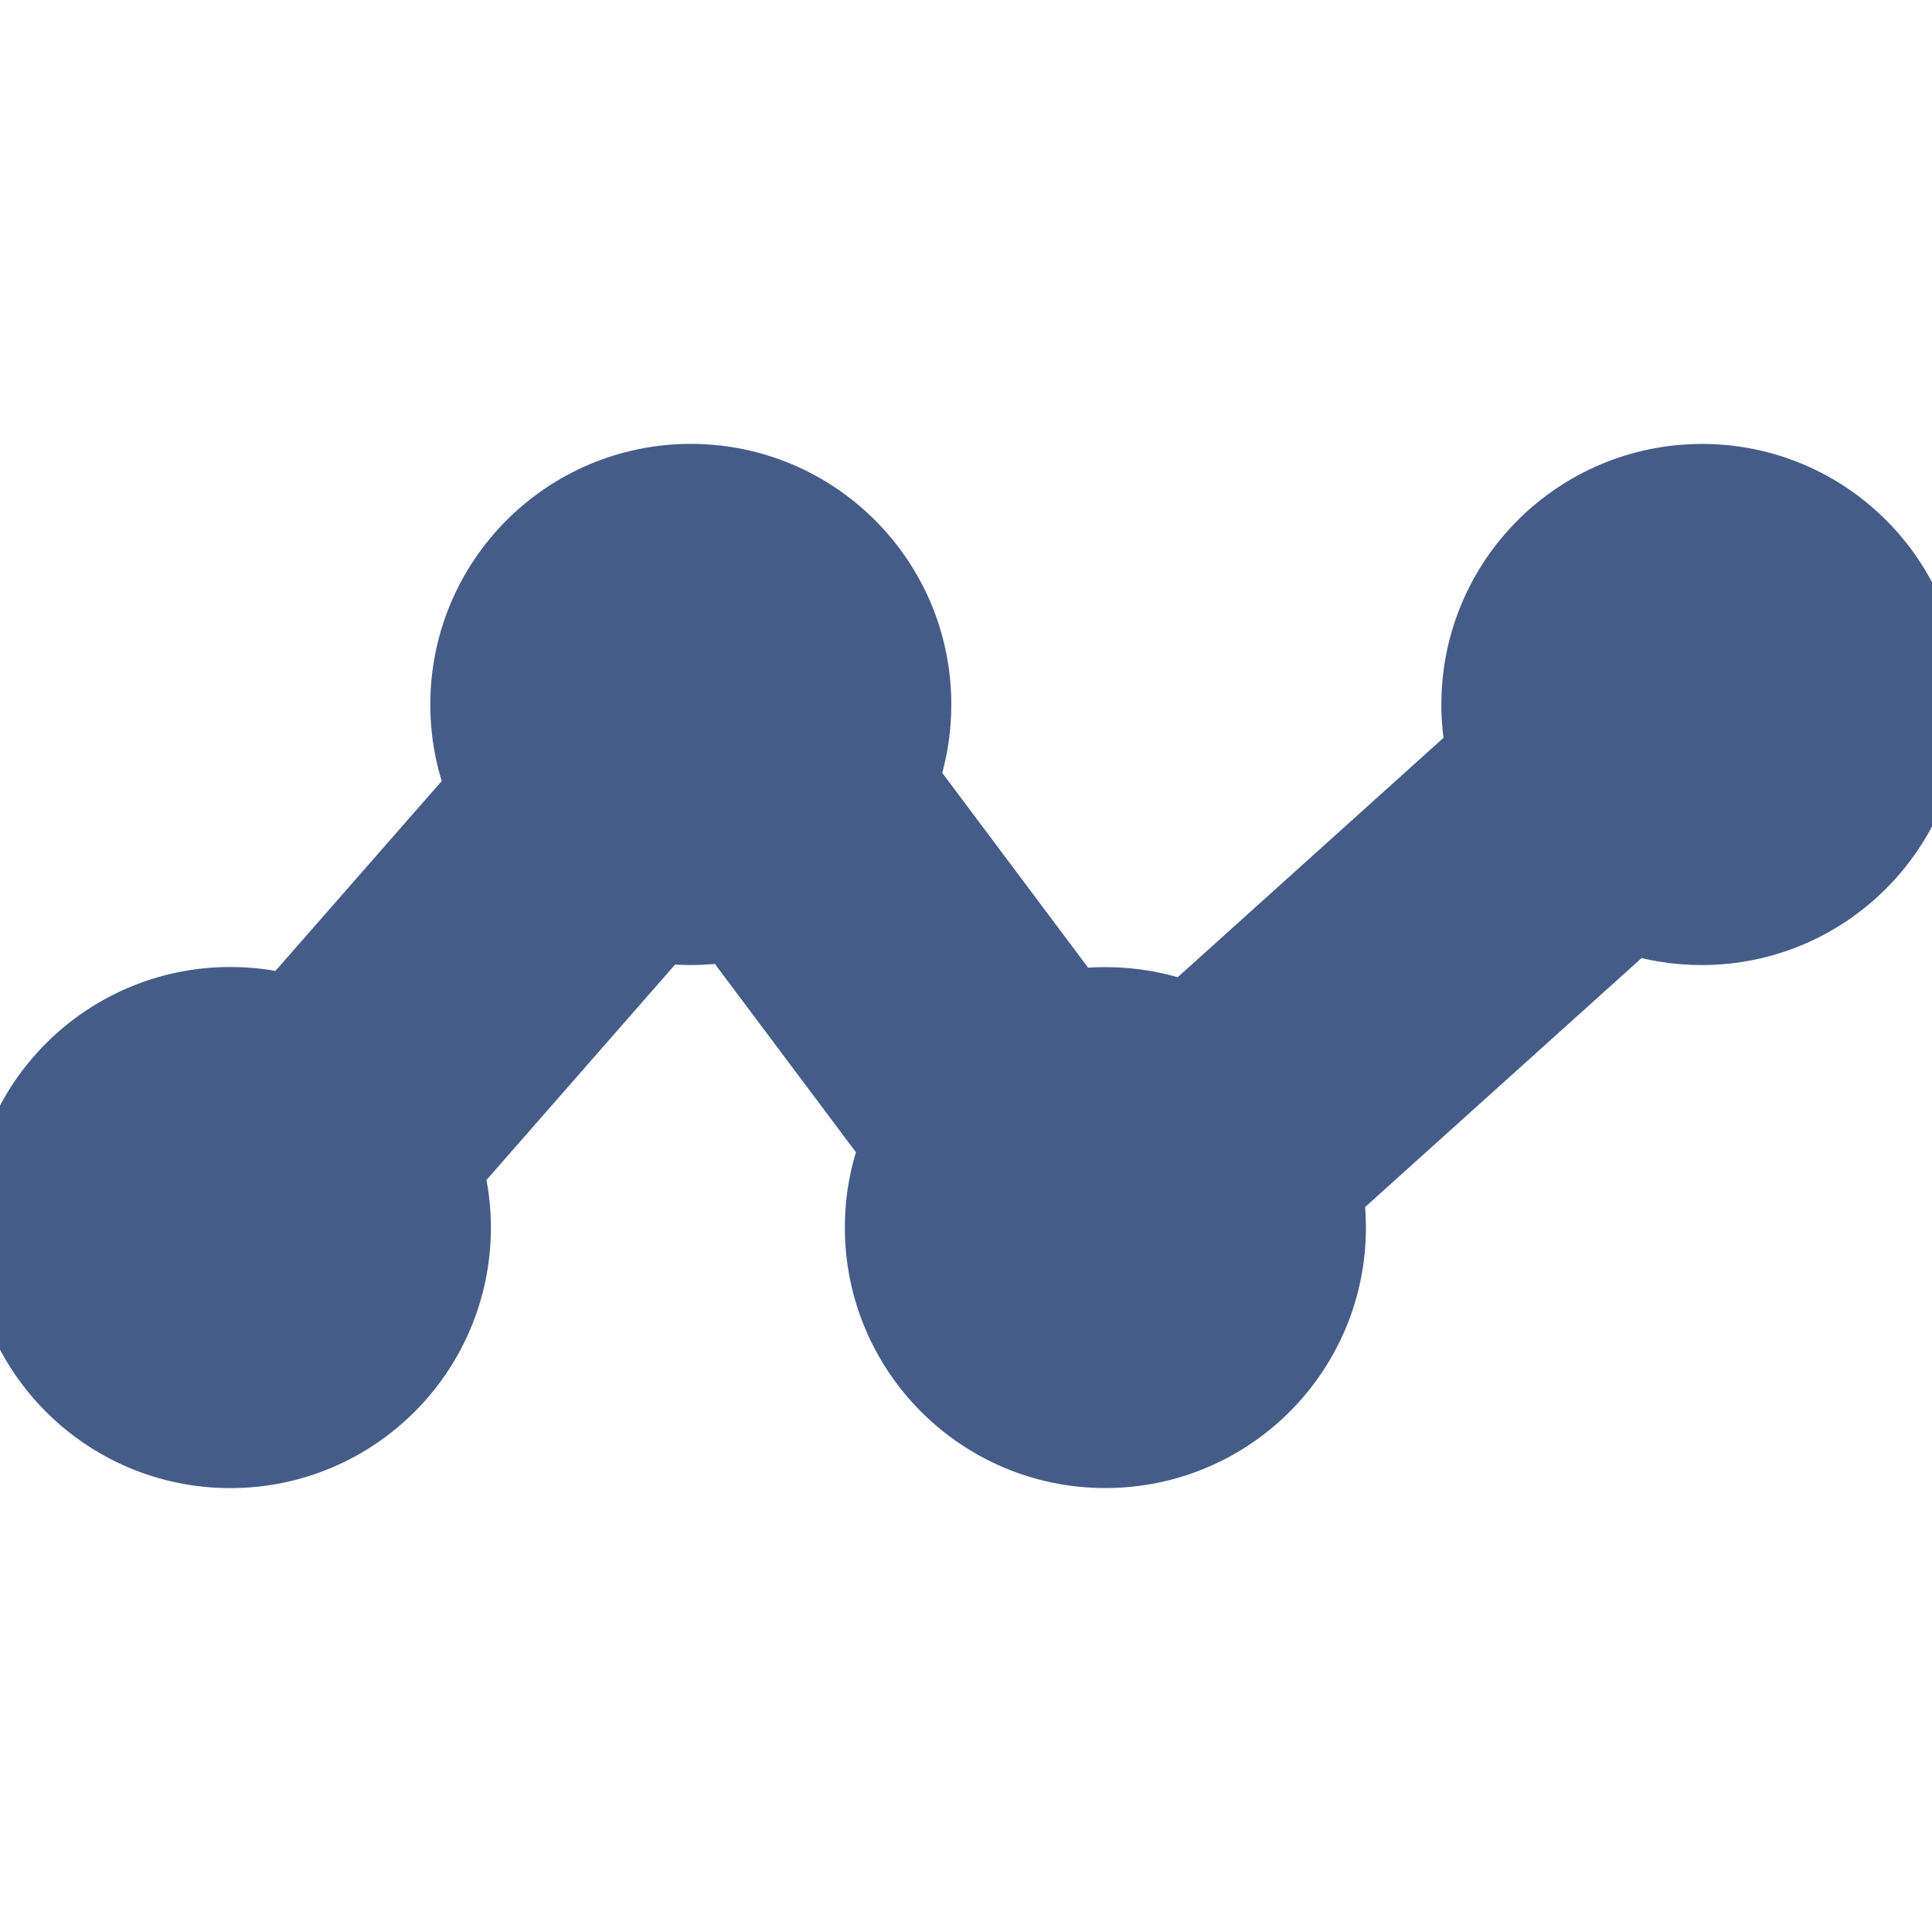
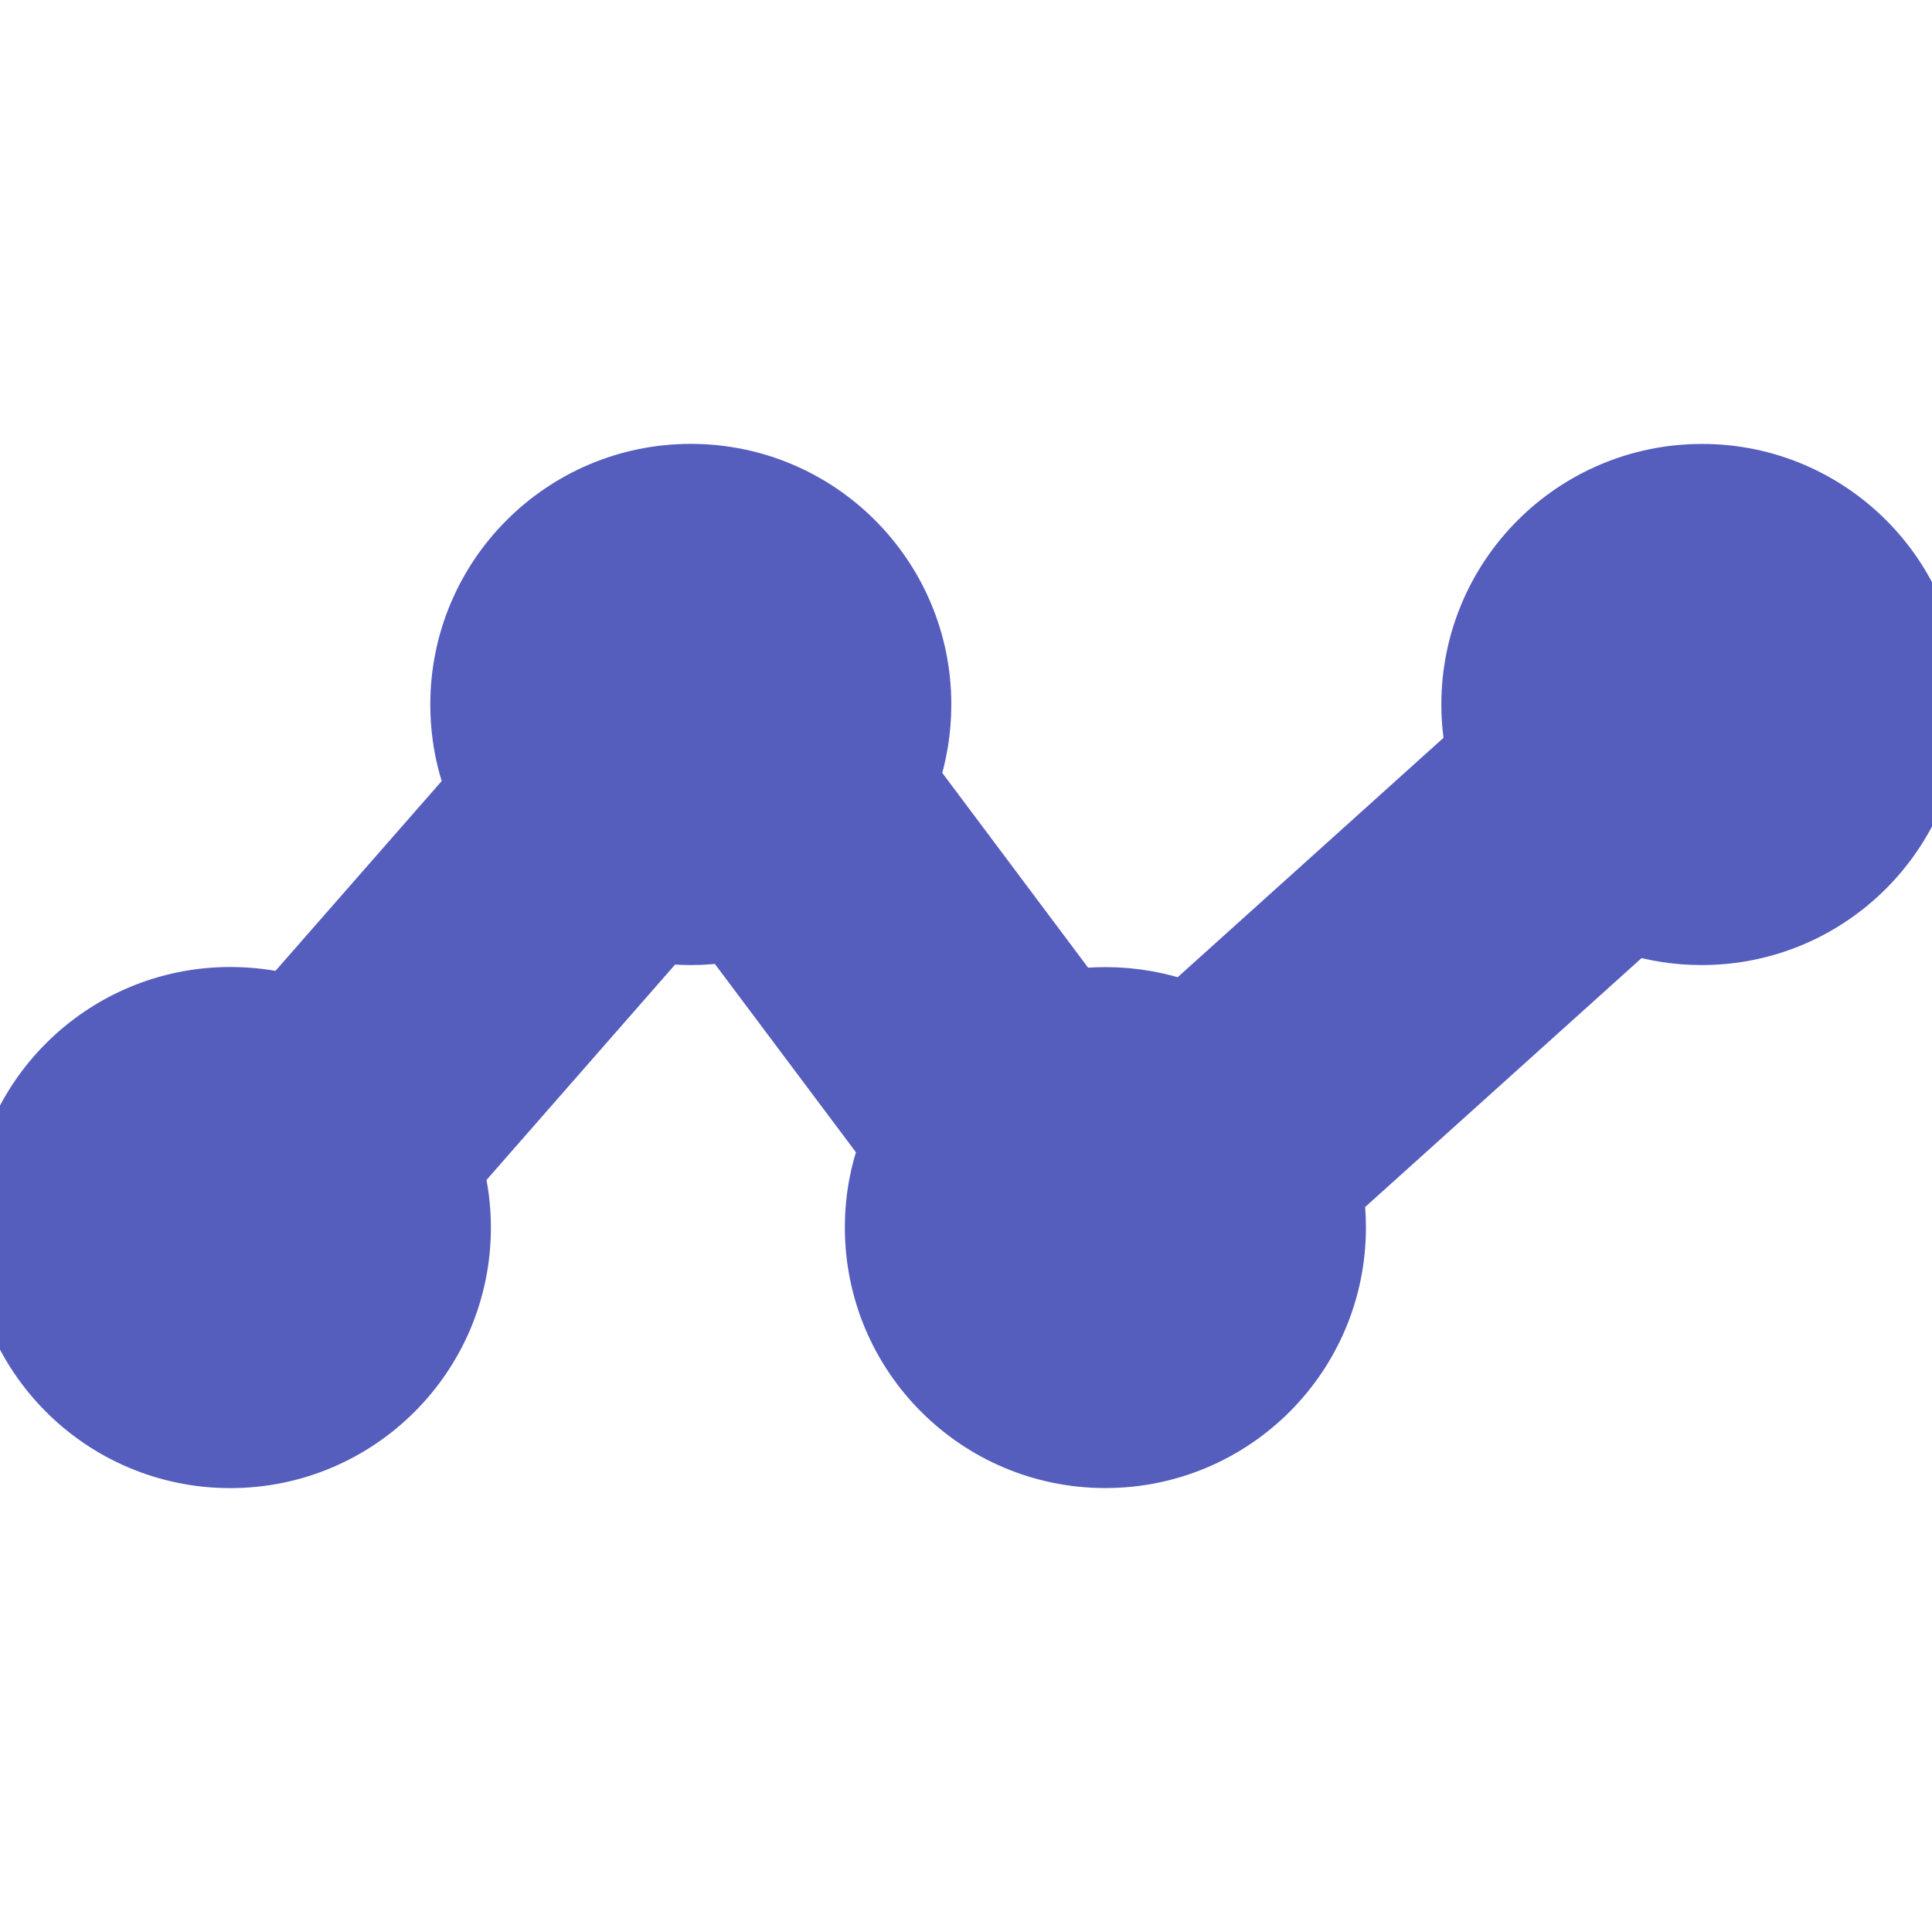
- <svg xmlns="http://www.w3.org/2000/svg" fill="#465C88" version="1.1" id="Capa_1" width="800px" height="800px" viewBox="0 0 31.891 31.891" xml:space="preserve" stroke="#465C88">
+ <svg xmlns="http://www.w3.org/2000/svg" fill="#434bb6" version="1.1" id="Capa_1" width="800px" height="800px" viewBox="0 0 31.891 31.891" xml:space="preserve" stroke="#434bb6" opacity="0.9">
  <g id="SVGRepo_bgCarrier" stroke-width="0" />
  <g id="SVGRepo_tracerCarrier" stroke-linecap="round" stroke-linejoin="round" />
  <g id="SVGRepo_iconCarrier">
    <g>
      <path d="M28.096,7.828c-2.101,0-3.804,1.702-3.804,3.801c0,0.252,0.025,0.499,0.074,0.738l-4.806,4.328 c-0.407-0.149-0.85-0.231-1.312-0.231c-0.176,0-0.35,0.012-0.52,0.032l-2.726-3.641c0.131-0.385,0.201-0.798,0.201-1.227 c0-2.1-1.702-3.801-3.8-3.801c-2.098,0-3.8,1.702-3.8,3.801c0,0.485,0.089,0.948,0.256,1.375l-3.128,3.572 c-0.299-0.074-0.609-0.113-0.93-0.113C1.703,16.462,0,18.163,0,20.263c0,2.101,1.703,3.801,3.801,3.801 c2.1,0,3.802-1.7,3.802-3.801c0-0.319-0.04-0.629-0.114-0.926l3.446-3.936c0.153,0.019,0.31,0.029,0.468,0.029 c0.213,0,0.421-0.018,0.623-0.051l2.66,3.551c-0.156,0.414-0.24,0.863-0.24,1.332c0,2.101,1.702,3.801,3.799,3.801 c2.101,0,3.802-1.7,3.802-3.801c0-0.184-0.013-0.362-0.037-0.539l4.955-4.462c0.354,0.11,0.731,0.169,1.125,0.169 c2.098,0,3.801-1.702,3.801-3.801C31.895,9.53,30.193,7.828,28.096,7.828z" />
    </g>
  </g>
</svg>
